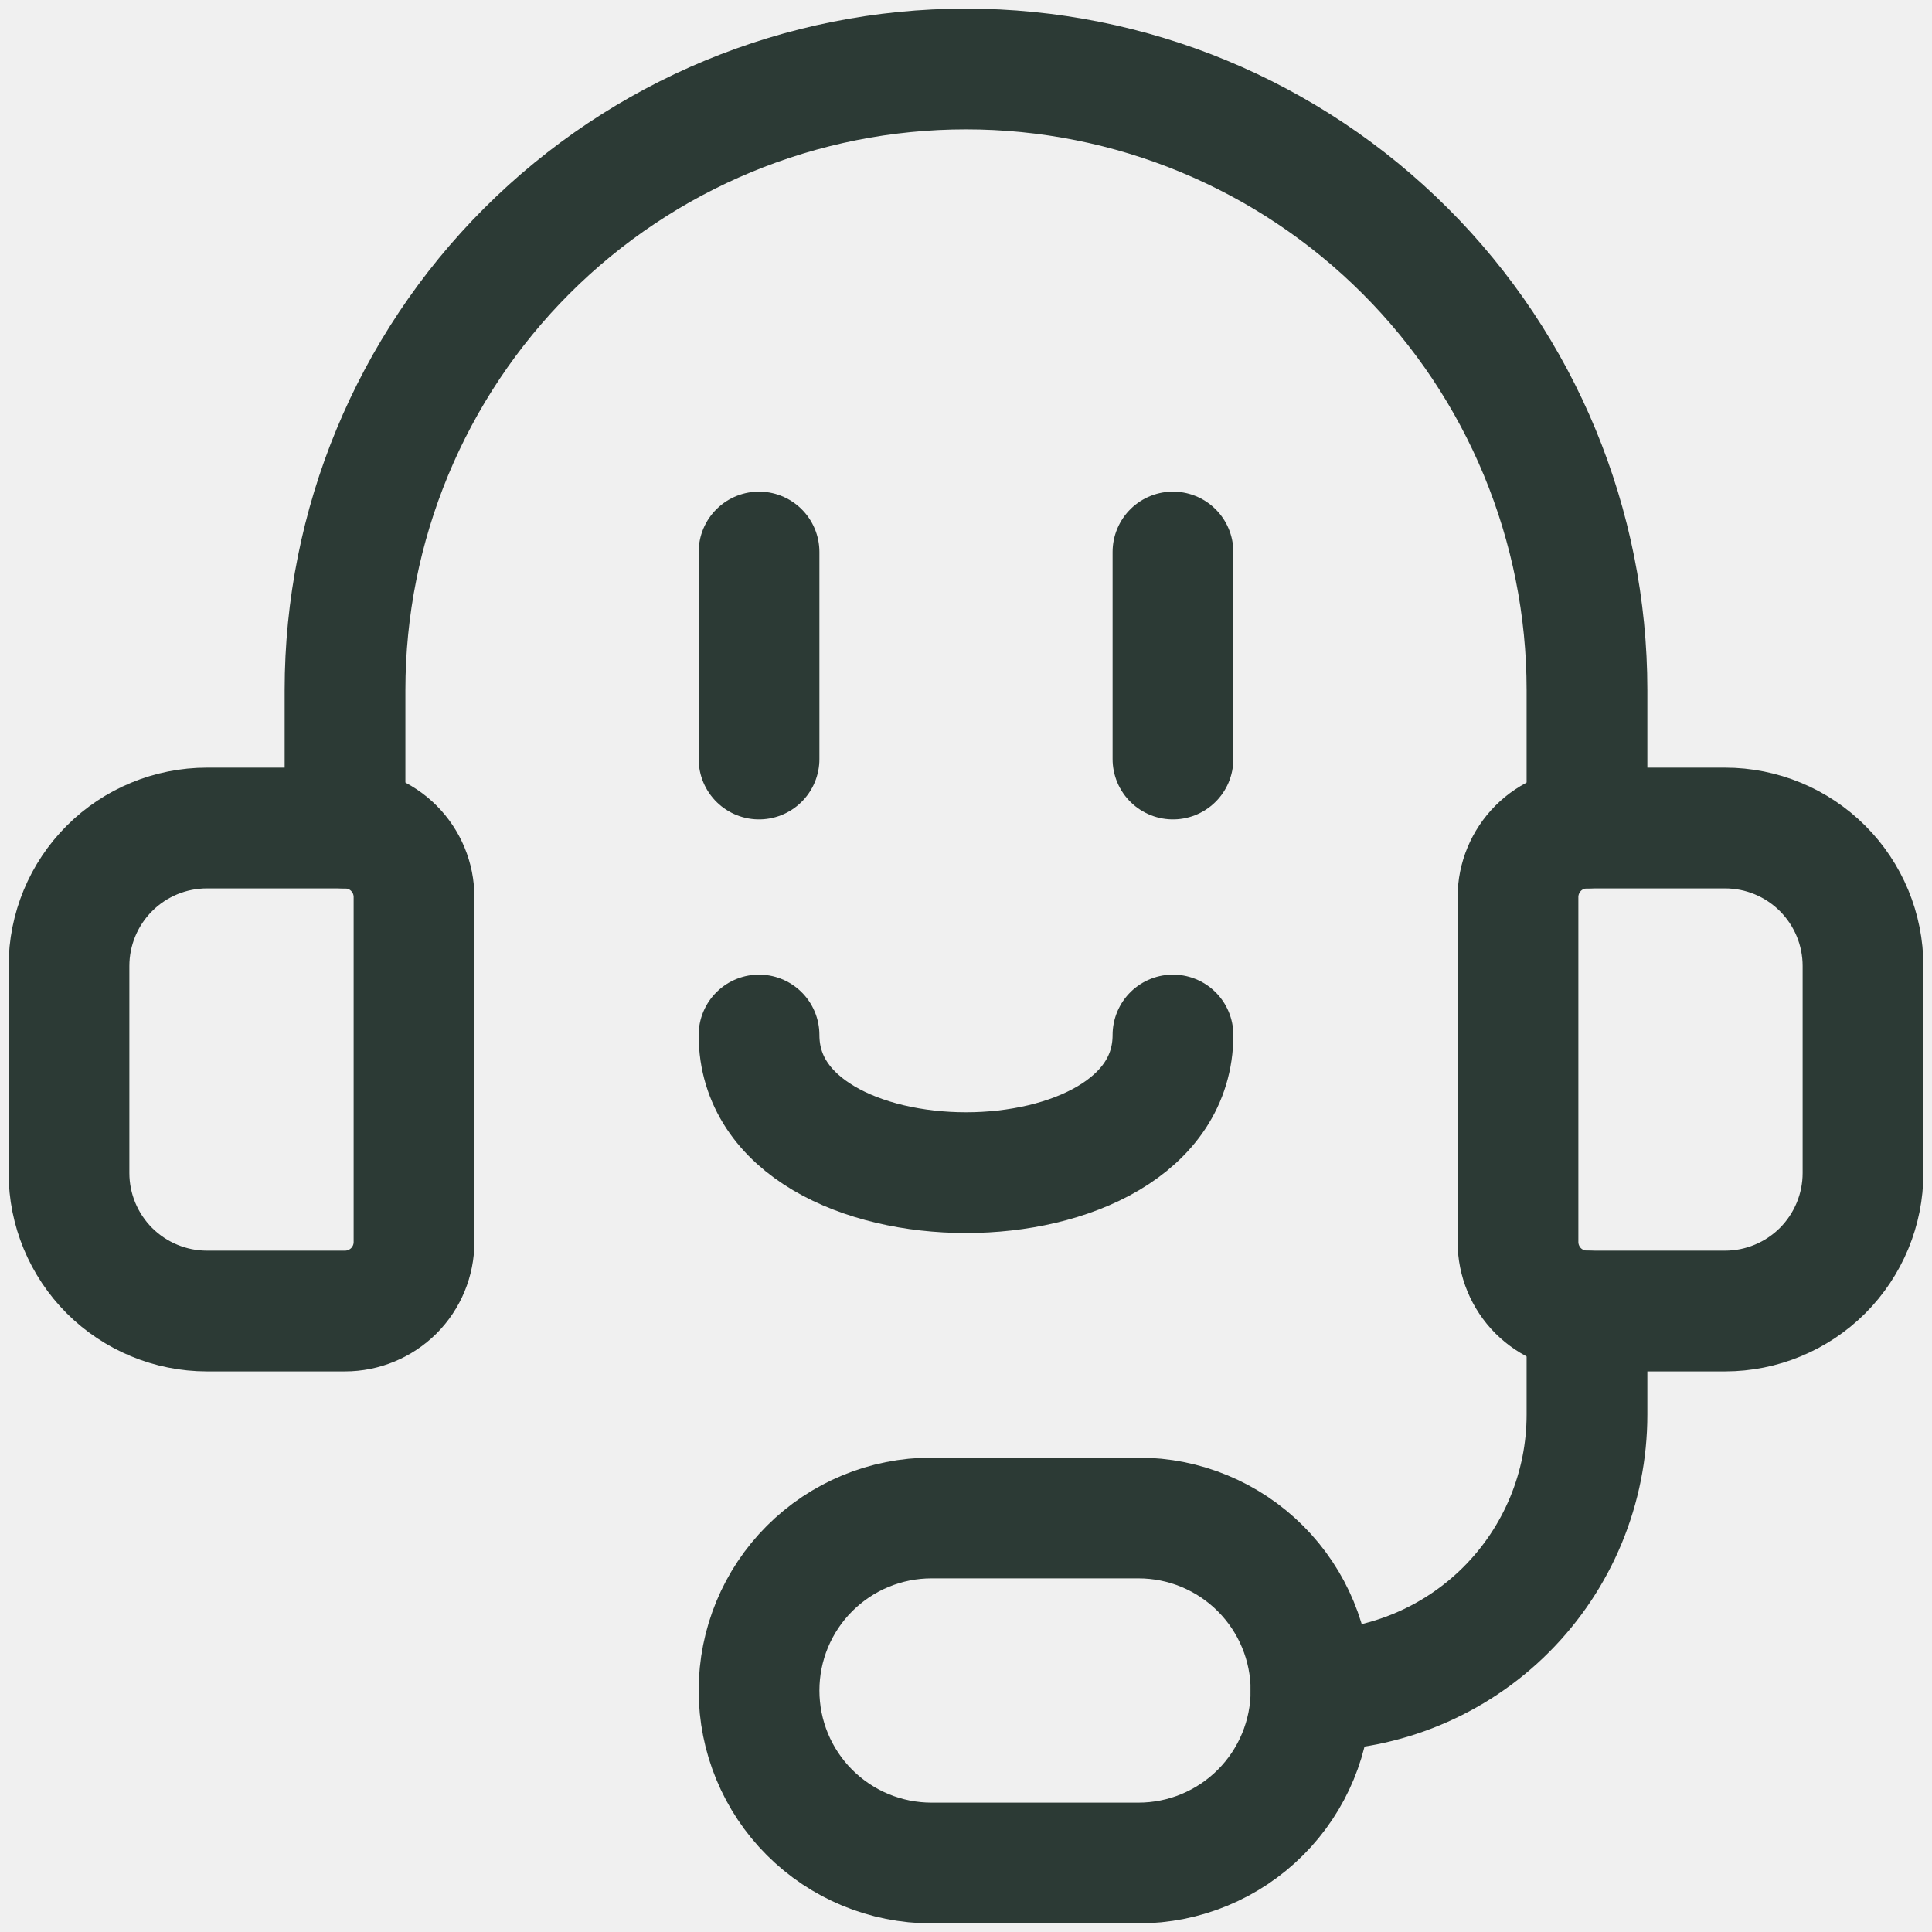
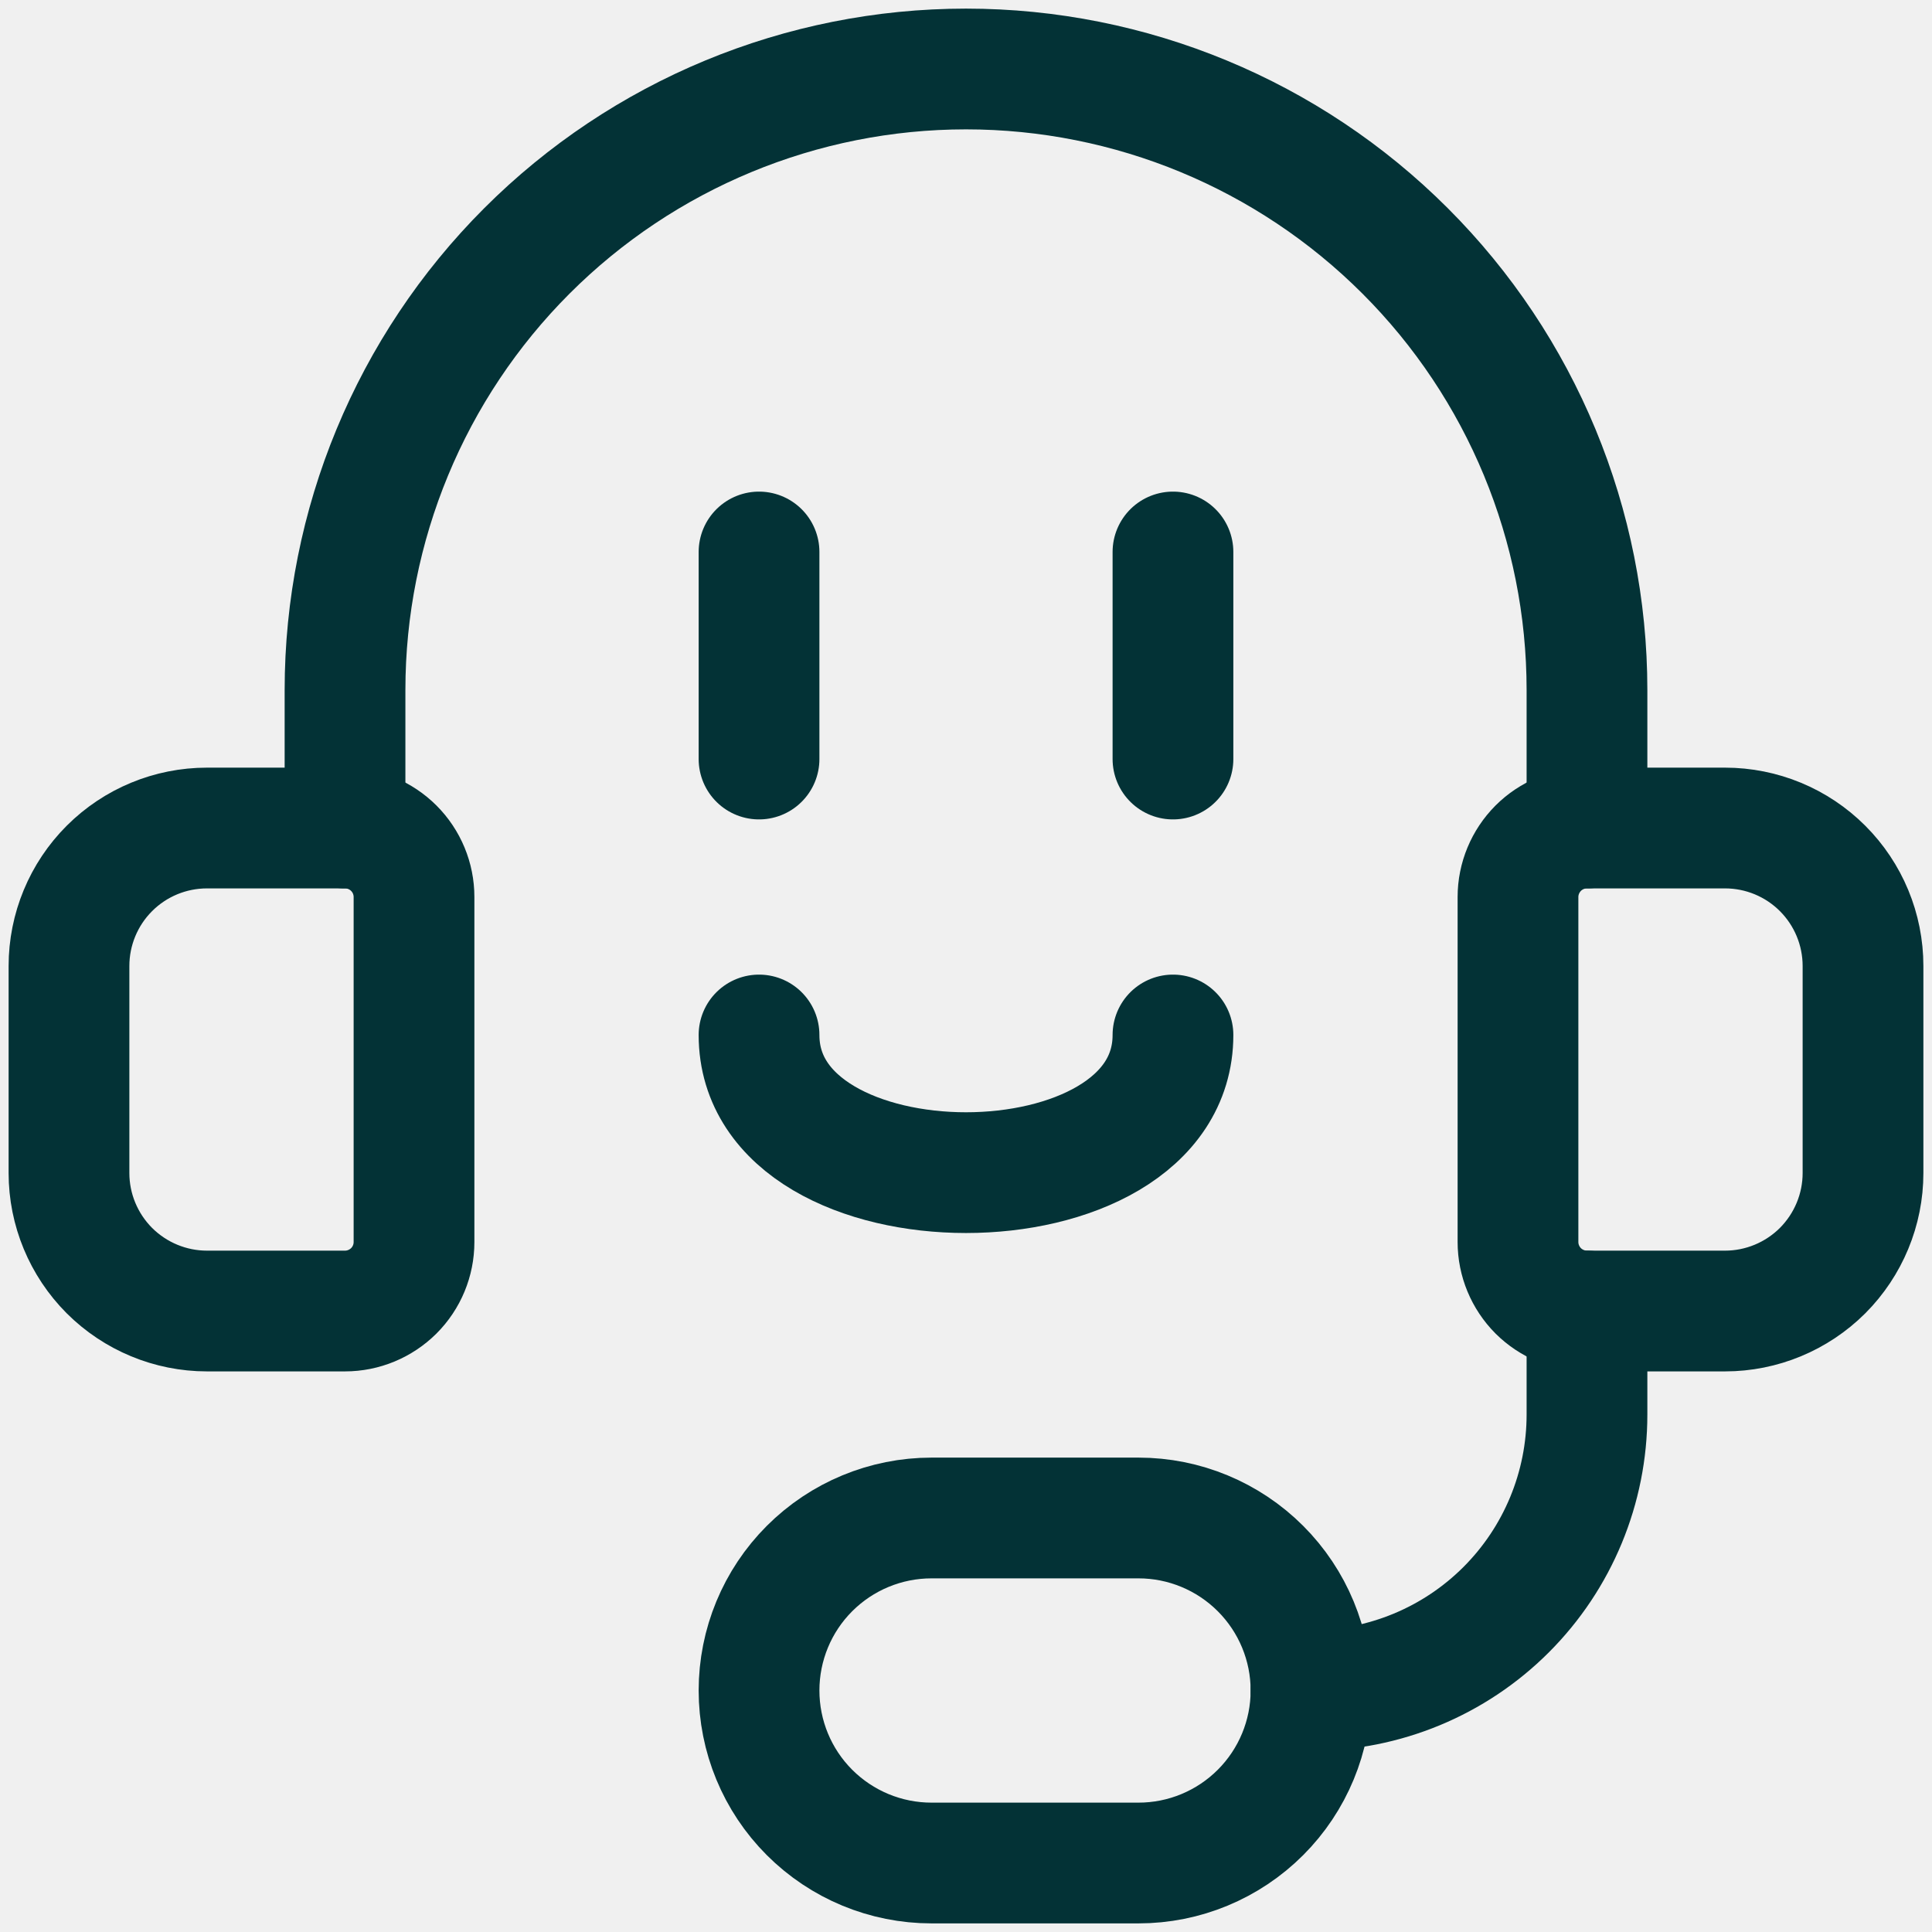
<svg xmlns="http://www.w3.org/2000/svg" width="24" height="24" viewBox="0 0 24 24" fill="none">
  <g clip-path="url(#clip0_219_34647)">
-     <path d="M2.571 10.286H4.286C4.513 10.286 4.731 10.376 4.892 10.537C5.053 10.698 5.143 10.916 5.143 11.143V15.429C5.143 15.656 5.053 15.874 4.892 16.035C4.731 16.195 4.513 16.286 4.286 16.286H2.571C2.117 16.286 1.681 16.105 1.359 15.784C1.038 15.462 0.857 15.026 0.857 14.572V12C0.857 11.545 1.038 11.109 1.359 10.788C1.681 10.466 2.117 10.286 2.571 10.286V10.286Z" stroke="#2C3A35" stroke-width="1.5" stroke-linecap="round" stroke-linejoin="round" />
-     <path d="M21.429 16.286H19.714C19.487 16.286 19.269 16.195 19.108 16.035C18.948 15.874 18.857 15.656 18.857 15.429V11.143C18.857 10.916 18.948 10.698 19.108 10.537C19.269 10.376 19.487 10.286 19.714 10.286H21.429C21.883 10.286 22.319 10.466 22.641 10.788C22.962 11.109 23.143 11.545 23.143 12V14.572C23.143 15.026 22.962 15.462 22.641 15.784C22.319 16.105 21.883 16.286 21.429 16.286V16.286Z" stroke="#2C3A35" stroke-width="1.5" stroke-linecap="round" stroke-linejoin="round" />
-     <path d="M16.286 21C17.195 21 18.067 20.639 18.71 19.996C19.353 19.353 19.714 18.481 19.714 17.572V16.286" stroke="#2C3A35" stroke-width="1.5" stroke-linecap="round" stroke-linejoin="round" />
-     <path d="M14.143 18.857C14.711 18.857 15.256 19.083 15.658 19.485C16.06 19.887 16.286 20.432 16.286 21C16.286 21.568 16.06 22.113 15.658 22.515C15.256 22.917 14.711 23.143 14.143 23.143H11.571C11.003 23.143 10.458 22.917 10.056 22.515C9.654 22.113 9.429 21.568 9.429 21C9.429 20.432 9.654 19.887 10.056 19.485C10.458 19.083 11.003 18.857 11.571 18.857H14.143Z" stroke="#2C3A35" stroke-width="1.5" stroke-linecap="round" stroke-linejoin="round" />
-     <path d="M4.286 10.286V8.571C4.286 6.526 5.099 4.563 6.545 3.117C7.992 1.67 9.954 0.857 12 0.857C14.046 0.857 16.008 1.67 17.455 3.117C18.902 4.563 19.714 6.526 19.714 8.571V10.286" stroke="#2C3A35" stroke-width="1.5" stroke-linecap="round" stroke-linejoin="round" />
-     <path d="M9.429 6.857V9.429" stroke="#2C3A35" stroke-width="1.5" stroke-linecap="round" stroke-linejoin="round" />
-     <path d="M14.571 6.857V9.429" stroke="#2C3A35" stroke-width="1.5" stroke-linecap="round" stroke-linejoin="round" />
-     <path d="M9.429 12.857C9.429 15.137 14.571 15.137 14.571 12.857" stroke="#2C3A35" stroke-width="1.5" stroke-linecap="round" stroke-linejoin="round" />
+     <path d="M2.571 10.286H4.286C4.513 10.286 4.731 10.376 4.892 10.537C5.053 10.698 5.143 10.916 5.143 11.143V15.429C5.143 15.656 5.053 15.874 4.892 16.035C4.731 16.195 4.513 16.286 4.286 16.286H2.571C2.117 16.286 1.681 16.105 1.359 15.784C1.038 15.462 0.857 15.026 0.857 14.572V12C0.857 11.545 1.038 11.109 1.359 10.788C1.681 10.466 2.117 10.286 2.571 10.286V10.286Z" stroke="#033236" stroke-width="1.5" stroke-linecap="round" stroke-linejoin="round" />
+     <path d="M21.429 16.286H19.714C19.487 16.286 19.269 16.195 19.108 16.035C18.948 15.874 18.857 15.656 18.857 15.429V11.143C18.857 10.916 18.948 10.698 19.108 10.537C19.269 10.376 19.487 10.286 19.714 10.286H21.429C21.883 10.286 22.319 10.466 22.641 10.788C22.962 11.109 23.143 11.545 23.143 12V14.572C23.143 15.026 22.962 15.462 22.641 15.784C22.319 16.105 21.883 16.286 21.429 16.286V16.286Z" stroke="#033236" stroke-width="1.5" stroke-linecap="round" stroke-linejoin="round" />
+     <path d="M16.286 21C17.195 21 18.067 20.639 18.71 19.996C19.353 19.353 19.714 18.481 19.714 17.572V16.286" stroke="#033236" stroke-width="1.5" stroke-linecap="round" stroke-linejoin="round" />
+     <path d="M14.143 18.857C14.711 18.857 15.256 19.083 15.658 19.485C16.06 19.887 16.286 20.432 16.286 21C16.286 21.568 16.06 22.113 15.658 22.515C15.256 22.917 14.711 23.143 14.143 23.143H11.571C11.003 23.143 10.458 22.917 10.056 22.515C9.654 22.113 9.429 21.568 9.429 21C9.429 20.432 9.654 19.887 10.056 19.485C10.458 19.083 11.003 18.857 11.571 18.857H14.143Z" stroke="#033236" stroke-width="1.5" stroke-linecap="round" stroke-linejoin="round" />
+     <path d="M4.286 10.286V8.571C4.286 6.526 5.099 4.563 6.545 3.117C7.992 1.67 9.954 0.857 12 0.857C14.046 0.857 16.008 1.67 17.455 3.117C18.902 4.563 19.714 6.526 19.714 8.571V10.286" stroke="#033236" stroke-width="1.5" stroke-linecap="round" stroke-linejoin="round" />
+     <path d="M9.429 6.857V9.429" stroke="#033236" stroke-width="1.5" stroke-linecap="round" stroke-linejoin="round" />
+     <path d="M14.571 6.857V9.429" stroke="#033236" stroke-width="1.5" stroke-linecap="round" stroke-linejoin="round" />
+     <path d="M9.429 12.857C9.429 15.137 14.571 15.137 14.571 12.857" stroke="#033236" stroke-width="1.5" stroke-linecap="round" stroke-linejoin="round" />
  </g>
  <defs>
    <clipPath id="clip0_219_34647">
      <rect width="24" height="24" fill="white" />
    </clipPath>
  </defs>
</svg>
